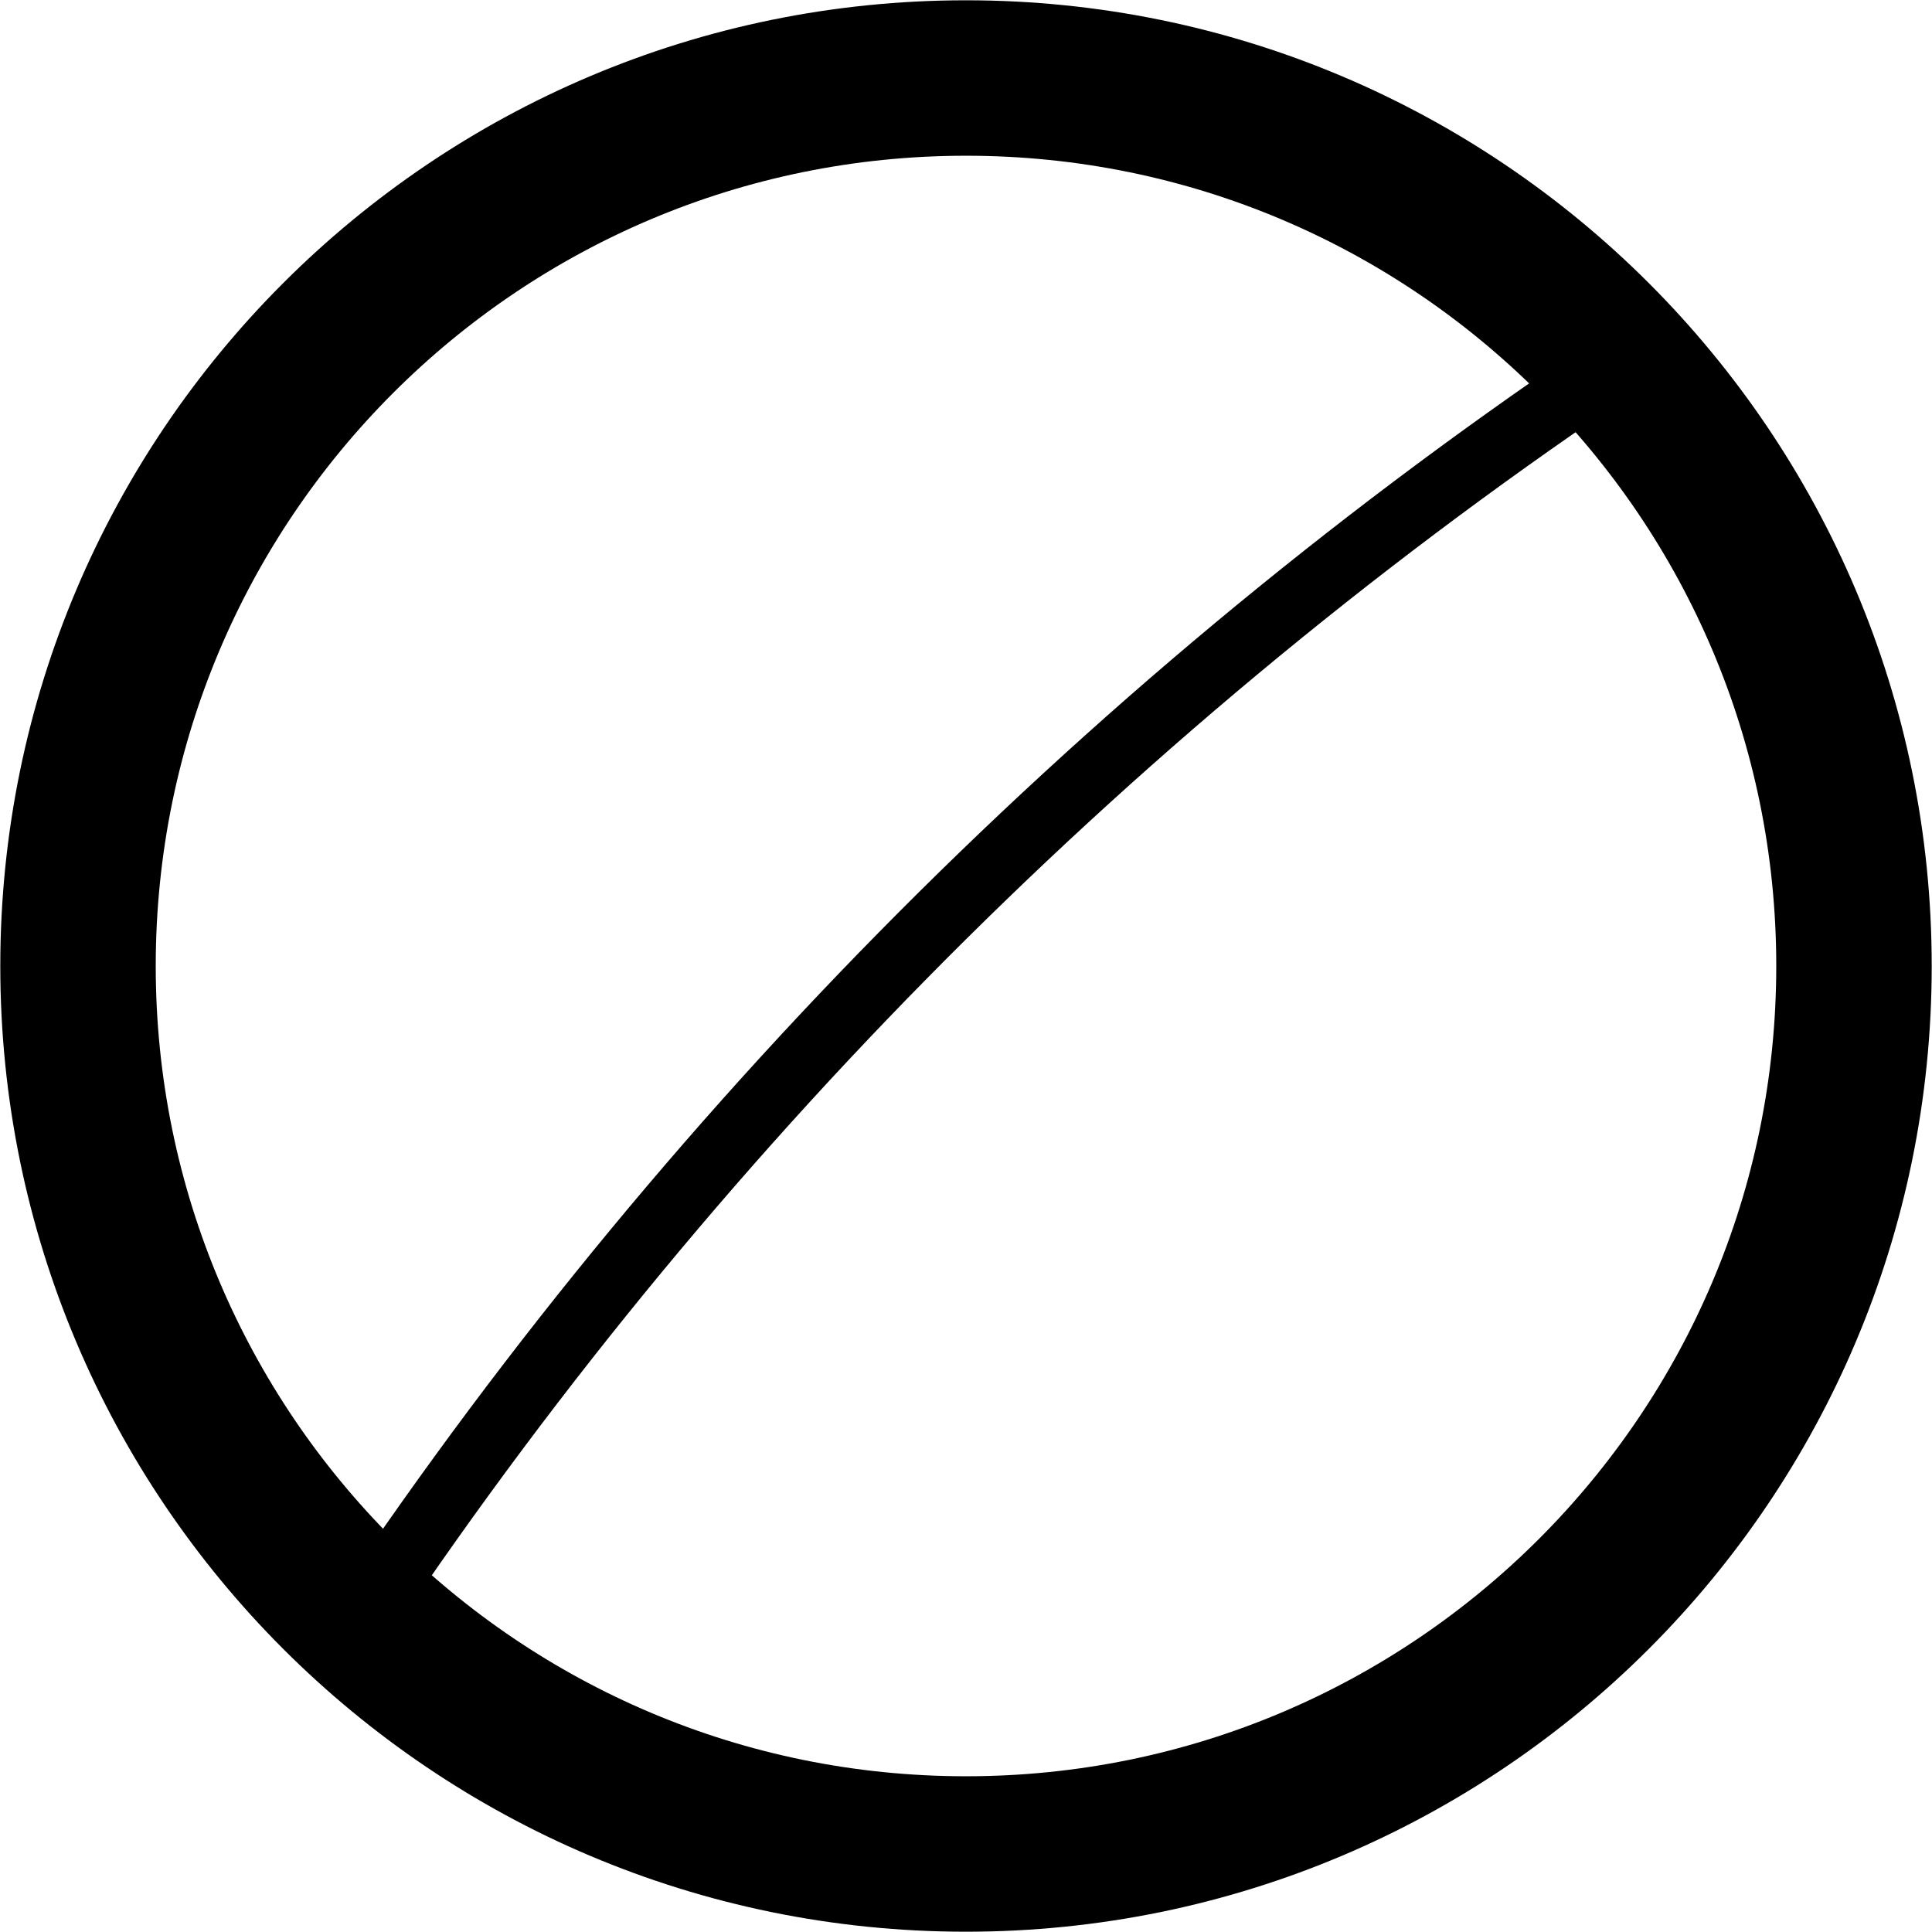
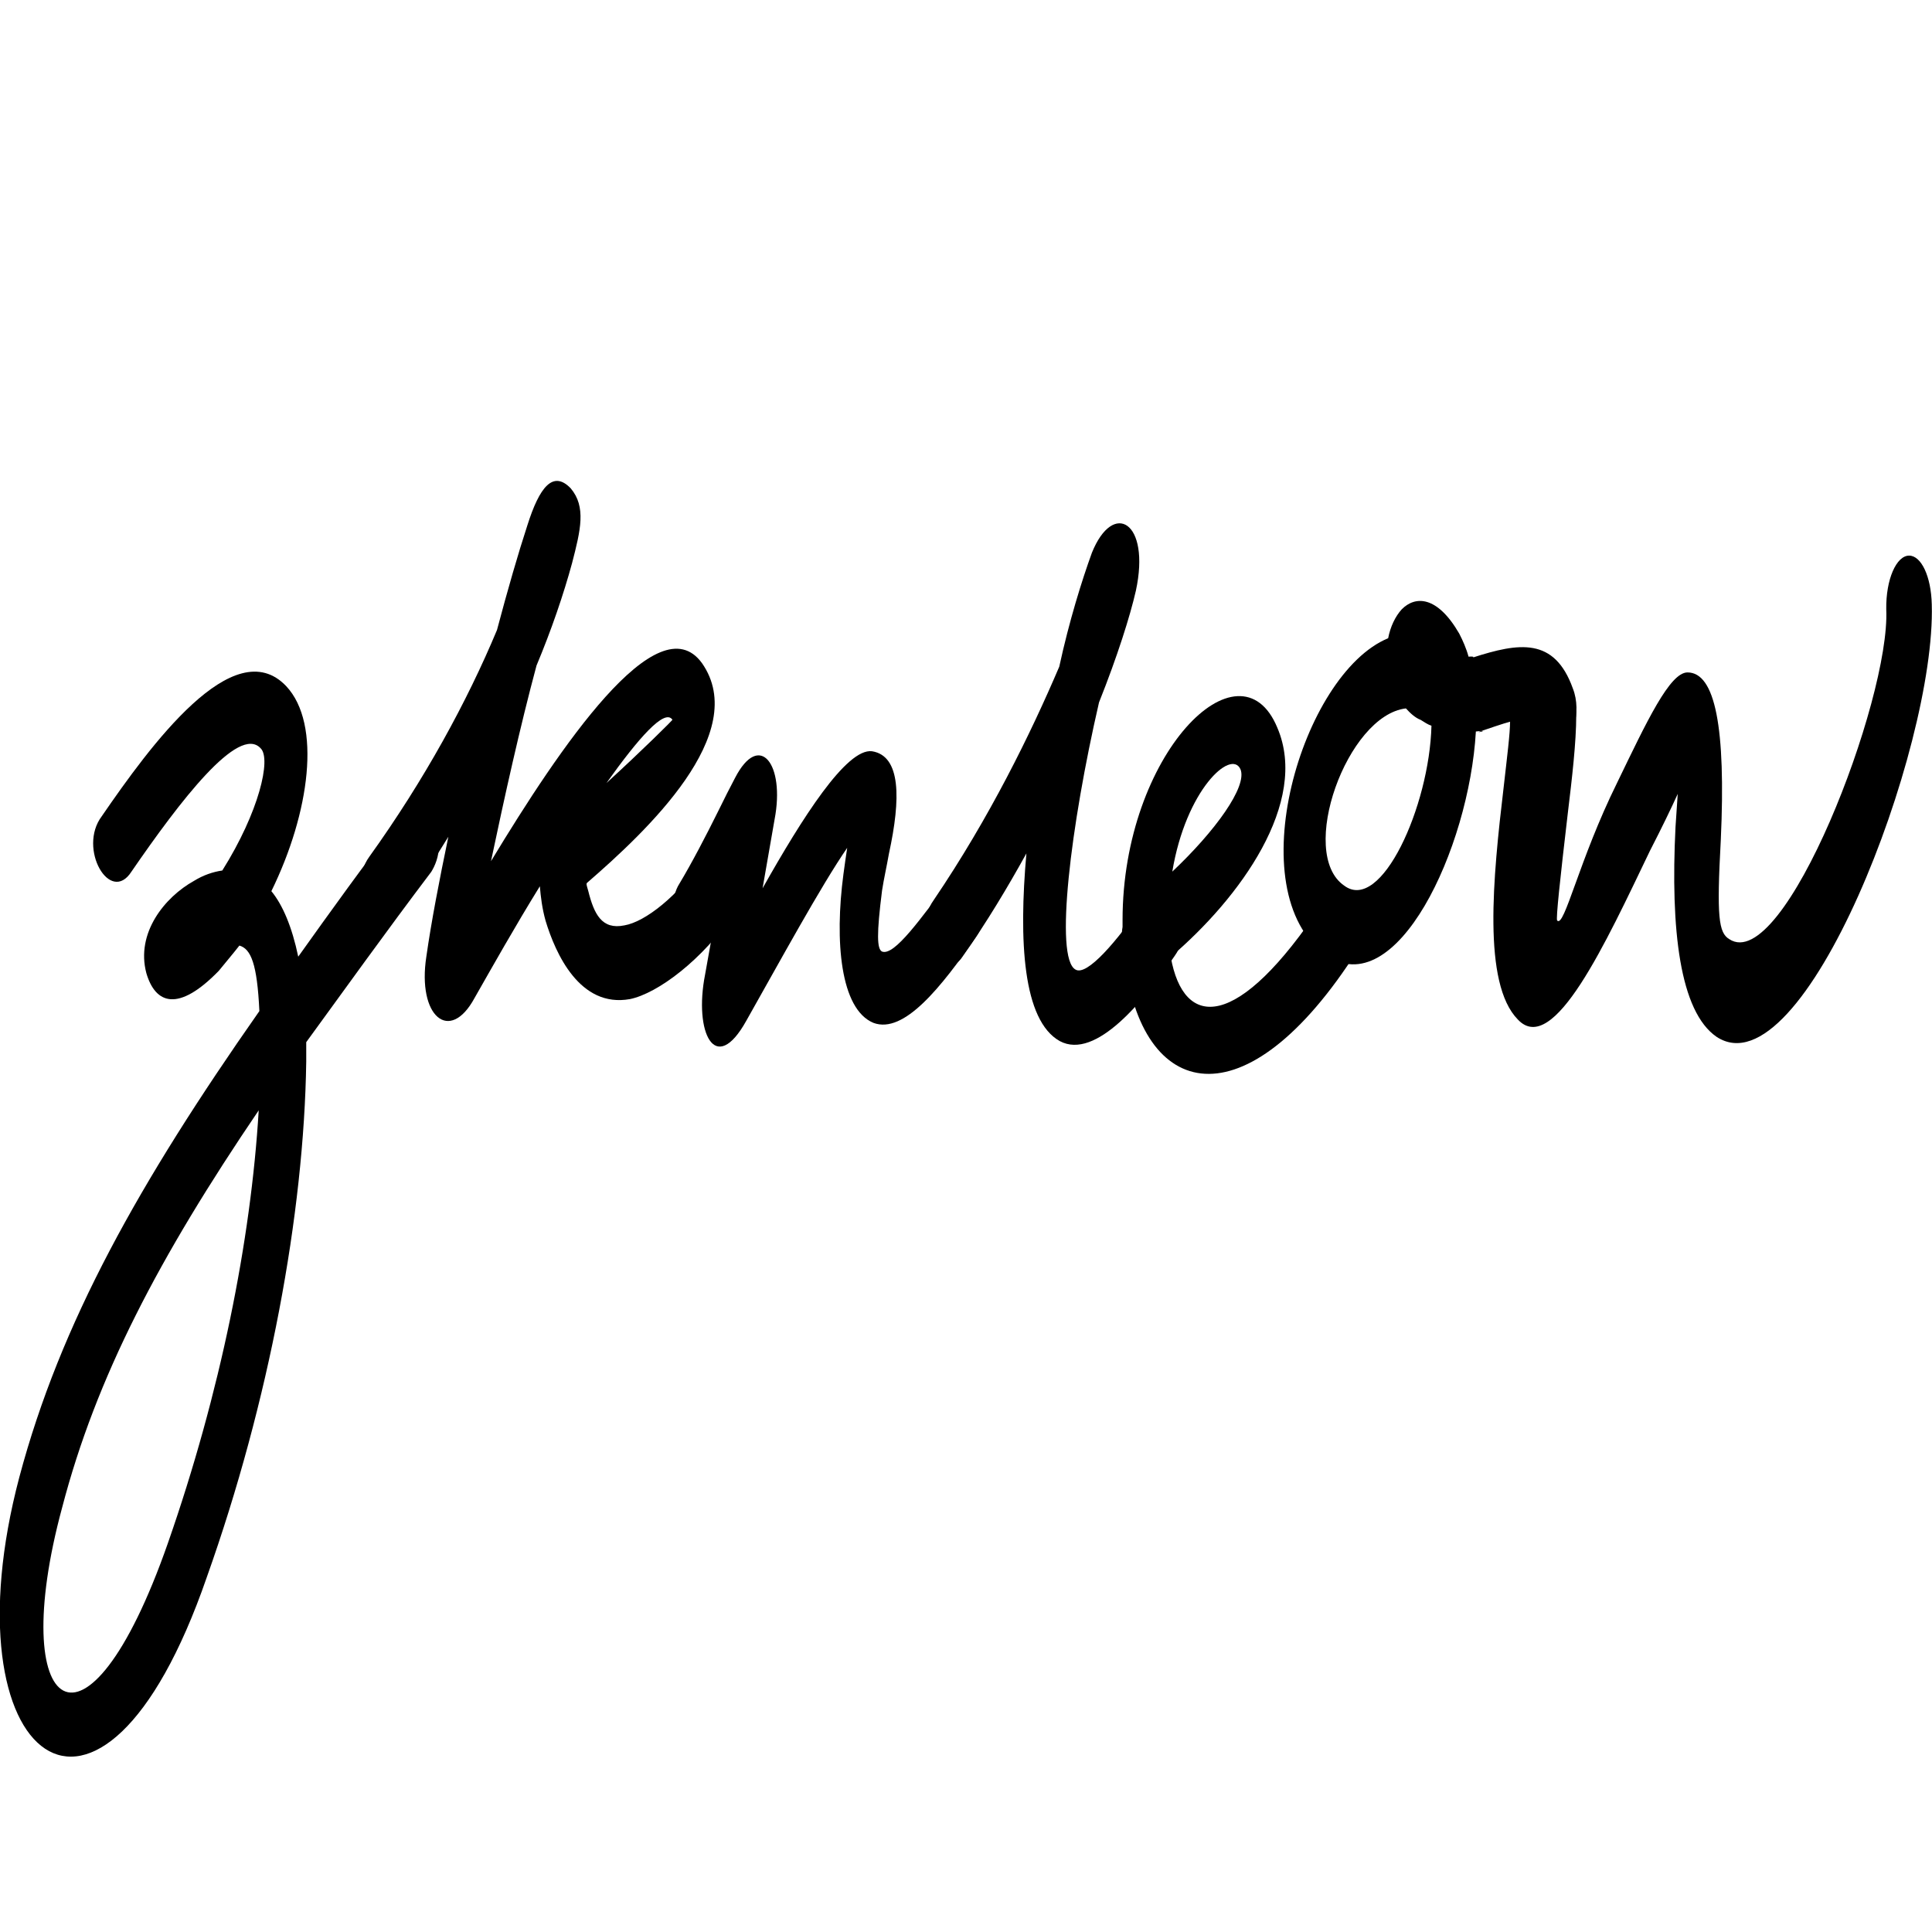
- <svg xmlns="http://www.w3.org/2000/svg" width="87" height="87" viewBox="0 0 87 87" fill="none">
-   <circle cx="43.5" cy="43.5" r="39.987" transform="rotate(90 43.5 43.5)" stroke="black" stroke-width="7" />
-   <path d="M74.839 15.002L72.054 16.888C49.388 32.238 29.995 51.936 15.002 74.839V74.839" stroke="black" stroke-width="3" />
+ <svg xmlns="http://www.w3.org/2000/svg" version="1.1" id="Layer_1" x="0px" y="0px" viewBox="0 0 87 87" style="enable-background:new 0 0 87 87;" xml:space="preserve">
+   <g>
+     <path d="M19.77,38.02c0,0.57-0.19,0.98-0.35,1.24c-2.08,2.75-3.93,5.34-5.63,7.67v0.88c-0.1,6.84-1.66,15.29-4.48,23.22   c-4.8,13.89-11.8,8.19-8.44-4.51c1.85-6.95,5.4-13.27,10.81-20.99c-0.1-2.13-0.38-2.8-0.9-2.95c-0.32,0.41-0.64,0.78-0.93,1.14   c-1.82,1.87-2.85,1.5-3.26,0.1c-0.48-1.81,0.83-3.42,2.14-4.15c0.42-0.26,0.86-0.41,1.28-0.47c1.66-2.64,2.21-5.03,1.73-5.5   c-0.99-1.09-3.64,2.38-5.82,5.55c-0.96,1.5-2.43-1.04-1.34-2.49c2.17-3.16,5.95-8.35,8.31-5.86c1.6,1.71,1.06,5.7-0.67,9.23   c0.51,0.62,0.93,1.61,1.21,2.95c1.44-2.02,2.97-4.15,4.64-6.32C18.72,35.84,19.77,36.62,19.77,38.02z M7.56,69.49   C9.93,62.7,11.3,55.86,11.65,50C7.15,56.63,4.33,62.02,2.8,67.88C0.27,77.21,3.88,80.01,7.56,69.49z" />
+     <path d="M16.63,38.58c2.49-3.47,4.41-7,5.75-10.21c0.48-1.81,0.96-3.47,1.37-4.72c0.54-1.71,1.15-2.49,1.95-1.66   c0.7,0.83,0.45,1.87,0.06,3.37c-0.38,1.4-0.93,3.01-1.6,4.61c-0.74,2.75-1.44,5.91-2.05,8.81c3.1-5.13,7.51-11.66,9.5-8.92   c2.21,3.16-2.49,7.57-5.18,9.9c-0.03,0.05-0.03,0.05,0.06,0.36c0.26,1.04,0.61,1.76,1.63,1.55c0.93-0.16,2.4-1.3,3.61-3.06   c0.96-1.5,2.43,0.98,1.34,2.49c-1.44,2.13-3.45,3.63-4.7,3.89c-2.27,0.41-3.36-2.07-3.8-3.52c-0.16-0.57-0.22-1.09-0.26-1.56   c-1.12,1.81-2.17,3.68-2.94,5.03c-1.12,2.07-2.59,0.83-2.17-1.87c0.22-1.55,0.58-3.42,0.99-5.39c-0.7,1.14-1.44,2.28-2.24,3.42   C16.98,42.62,15.54,40.08,16.63,38.58z M30.28,32.41c-0.35-0.52-1.53,0.83-2.97,2.85C28.9,33.81,30.31,32.41,30.28,32.41z" />
+     <path d="M43.96,42.18c-1.57,2.26-3.25,4.4-4.63,3.88c-1.49-0.62-1.75-3.68-1.35-6.69c0.06-0.41,0.11-0.83,0.17-1.19   c-1.18,1.71-3.07,5.18-4.54,7.78c-1.41,2.54-2.37,0.52-1.86-2.07l0.39-2.18c-0.11,0.21-0.25,0.41-0.37,0.57   c-0.56,0.93-1.49,0.16-1.49-1.24c0-0.52,0.14-0.98,0.31-1.24c0.56-0.93,1.21-2.18,1.75-3.27c0.28-0.57,0.54-1.09,0.76-1.5   c1.1-2.13,2.26-0.62,1.78,1.87L34.34,40c1.78-3.16,3.78-6.32,4.93-6.17c1.3,0.21,1.3,2.13,0.76,4.61   c-0.11,0.62-0.23,1.14-0.31,1.66c-0.25,1.97-0.23,2.64,0,2.75c0.56,0.21,1.75-1.5,3.07-3.24C43.82,38.25,44.98,40.72,43.96,42.18z" />
+     <path d="M42.04,40.54c2.53-3.73,4.38-7.52,5.66-10.52c0.45-2.07,1.02-3.89,1.47-5.13c0.96-2.38,2.65-1.4,1.98,1.71   c-0.26,1.14-0.83,2.95-1.66,5.03c-1.28,5.55-2.01,11.51-1.06,12.03c0.51,0.31,1.85-1.24,3.13-3.11c0.96-1.5,2.43,0.98,1.34,2.49   c-1.34,1.97-3.55,4.72-5.18,3.84c-1.66-0.93-1.85-4.51-1.5-8.45c-0.83,1.5-1.79,3.11-2.85,4.61   C42.43,44.53,40.96,42.05,42.04,40.54z" />
+     <path d="M50.55,41.74v-0.31c0-7.46,5.28-12.75,6.97-8.66c1.44,3.37-1.69,7.67-4.8,10.32c0.58,3.27,3.01,3.37,6.81-2.38   c0.99-1.61,2.46,0.93,1.37,2.44c-5.05,7.67-9.69,6.27-10.29-0.31c-0.06-0.21-0.1-0.42-0.1-0.67C50.52,42.06,50.52,41.9,50.55,41.74   z M55.86,34.64c-0.42-0.93-2.46,0.93-3.07,4.61C54.71,37.44,56.18,35.42,55.86,34.64z" />
+     <path d="M69.96,33.55c-0.35,0-0.77-0.31-0.93-0.93c-0.22-0.42-0.83-0.21-2.21,0.26c-0.7,0.21,0.48-0.04-0.36,0.06   C66.16,38.23,62.86,45.23,59.7,43c-3.96-2.85-1.09-12.65,2.81-14.26c0.1-0.52,0.32-0.98,0.61-1.3c0.61-0.62,1.6-0.62,2.59,1.09   c0.16,0.31,0.32,0.67,0.42,1.04c0.7-0.05-0.57,0.3,0.19,0.04c2.08-0.67,3.68-0.93,4.51,1.4C71.24,32.05,70.83,33.55,69.96,33.55z    M64.46,32.68c-0.16-0.05-0.32-0.16-0.48-0.26c-0.26-0.1-0.48-0.31-0.67-0.52c-2.65,0.31-4.89,6.53-2.78,7.98   C62.19,41.13,64.37,36.31,64.46,32.68z" />
+     <path d="M85.97,25.02c0.54,0,0.99,0.92,1.02,2.2c0.19,6.47-5.79,22.03-9.69,19.47c-1.66-1.14-2.08-4.83-1.85-9.45l0.1-1.49   c-0.29,0.64-0.7,1.49-1.25,2.56c-1.98,4.12-4.35,9.31-5.95,7.6c-1.6-1.63-1.12-6.4-0.64-10.45c0.16-1.42,0.29-2.42,0.29-2.98   c0-1.28,0.45-2.27,1.02-2.27c0.58,0,1.96,0.72,1.96,2c0,1.21-0.19,2.84-0.38,4.41c-0.35,2.99-0.54,4.76-0.48,4.83   c0.32,0.36,0.98-2.72,2.7-6.2c1.34-2.77,2.37-4.97,3.17-4.97c1.25,0,1.73,2.49,1.5,7.53c-0.19,3.48-0.1,4.19,0.38,4.48   c2.46,1.63,7.26-10.8,7.07-14.85C84.92,26.08,85.4,25.02,85.97,25.02z" />
+   </g>
</svg>
